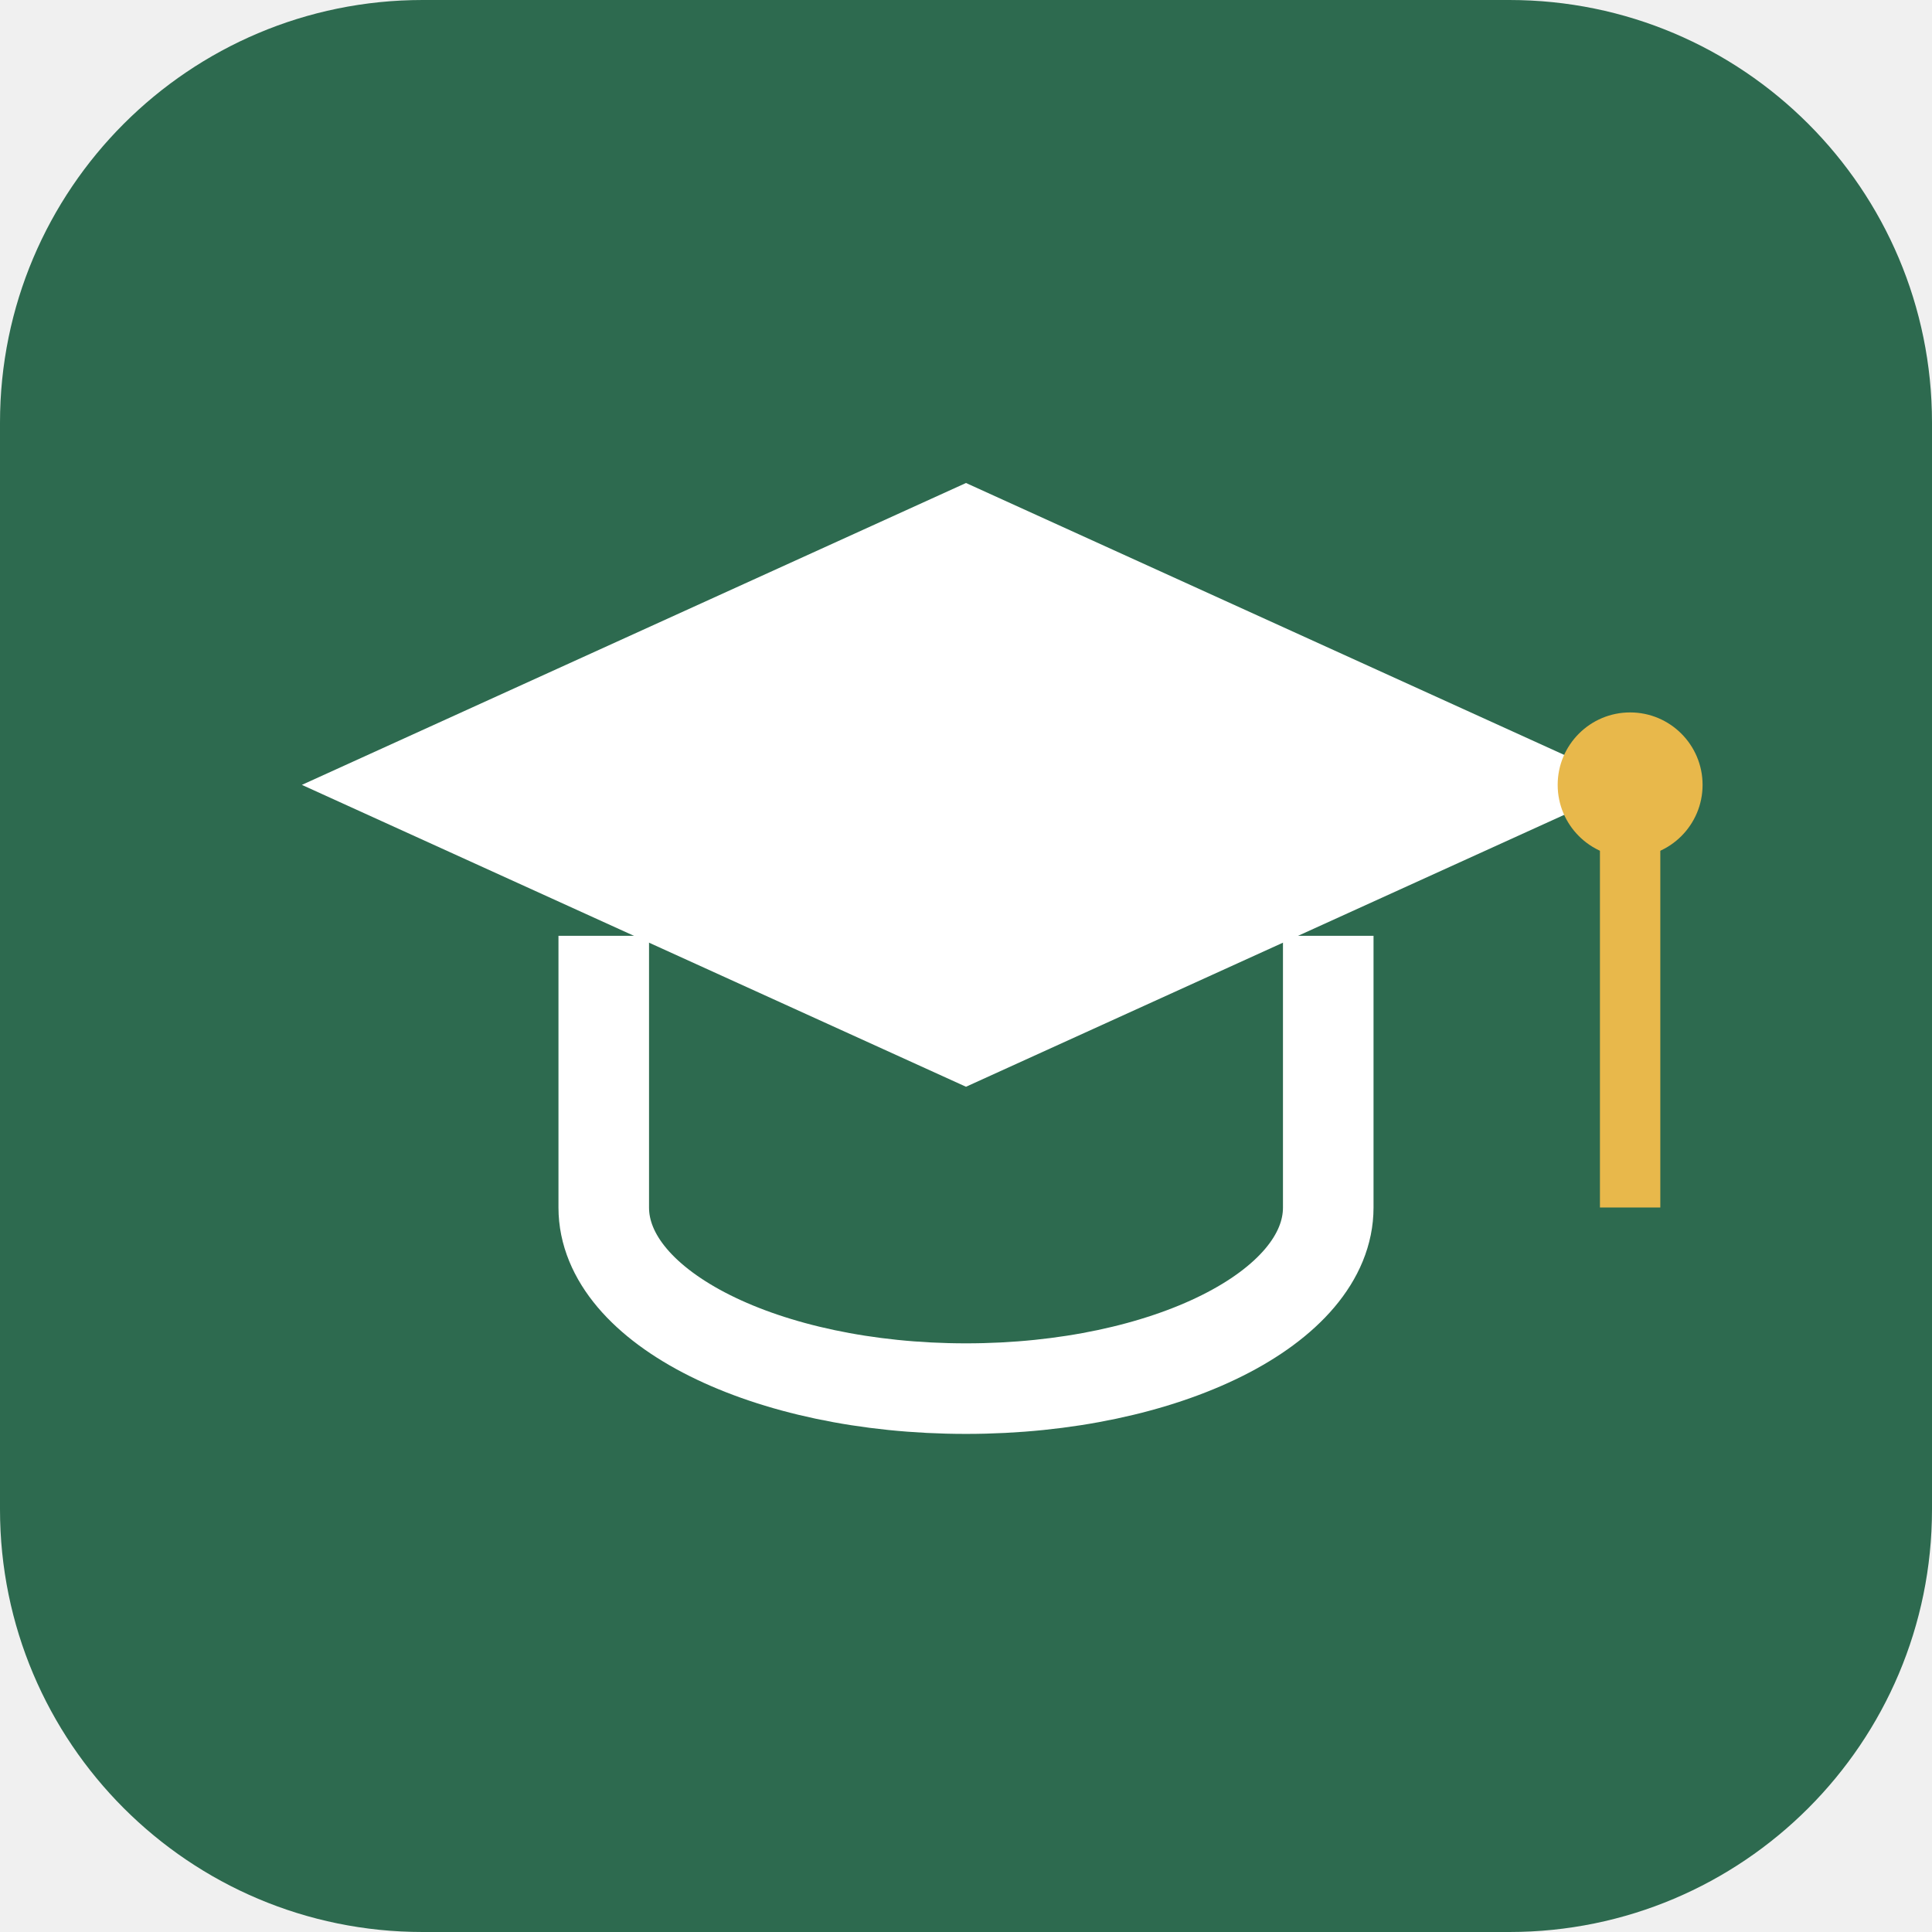
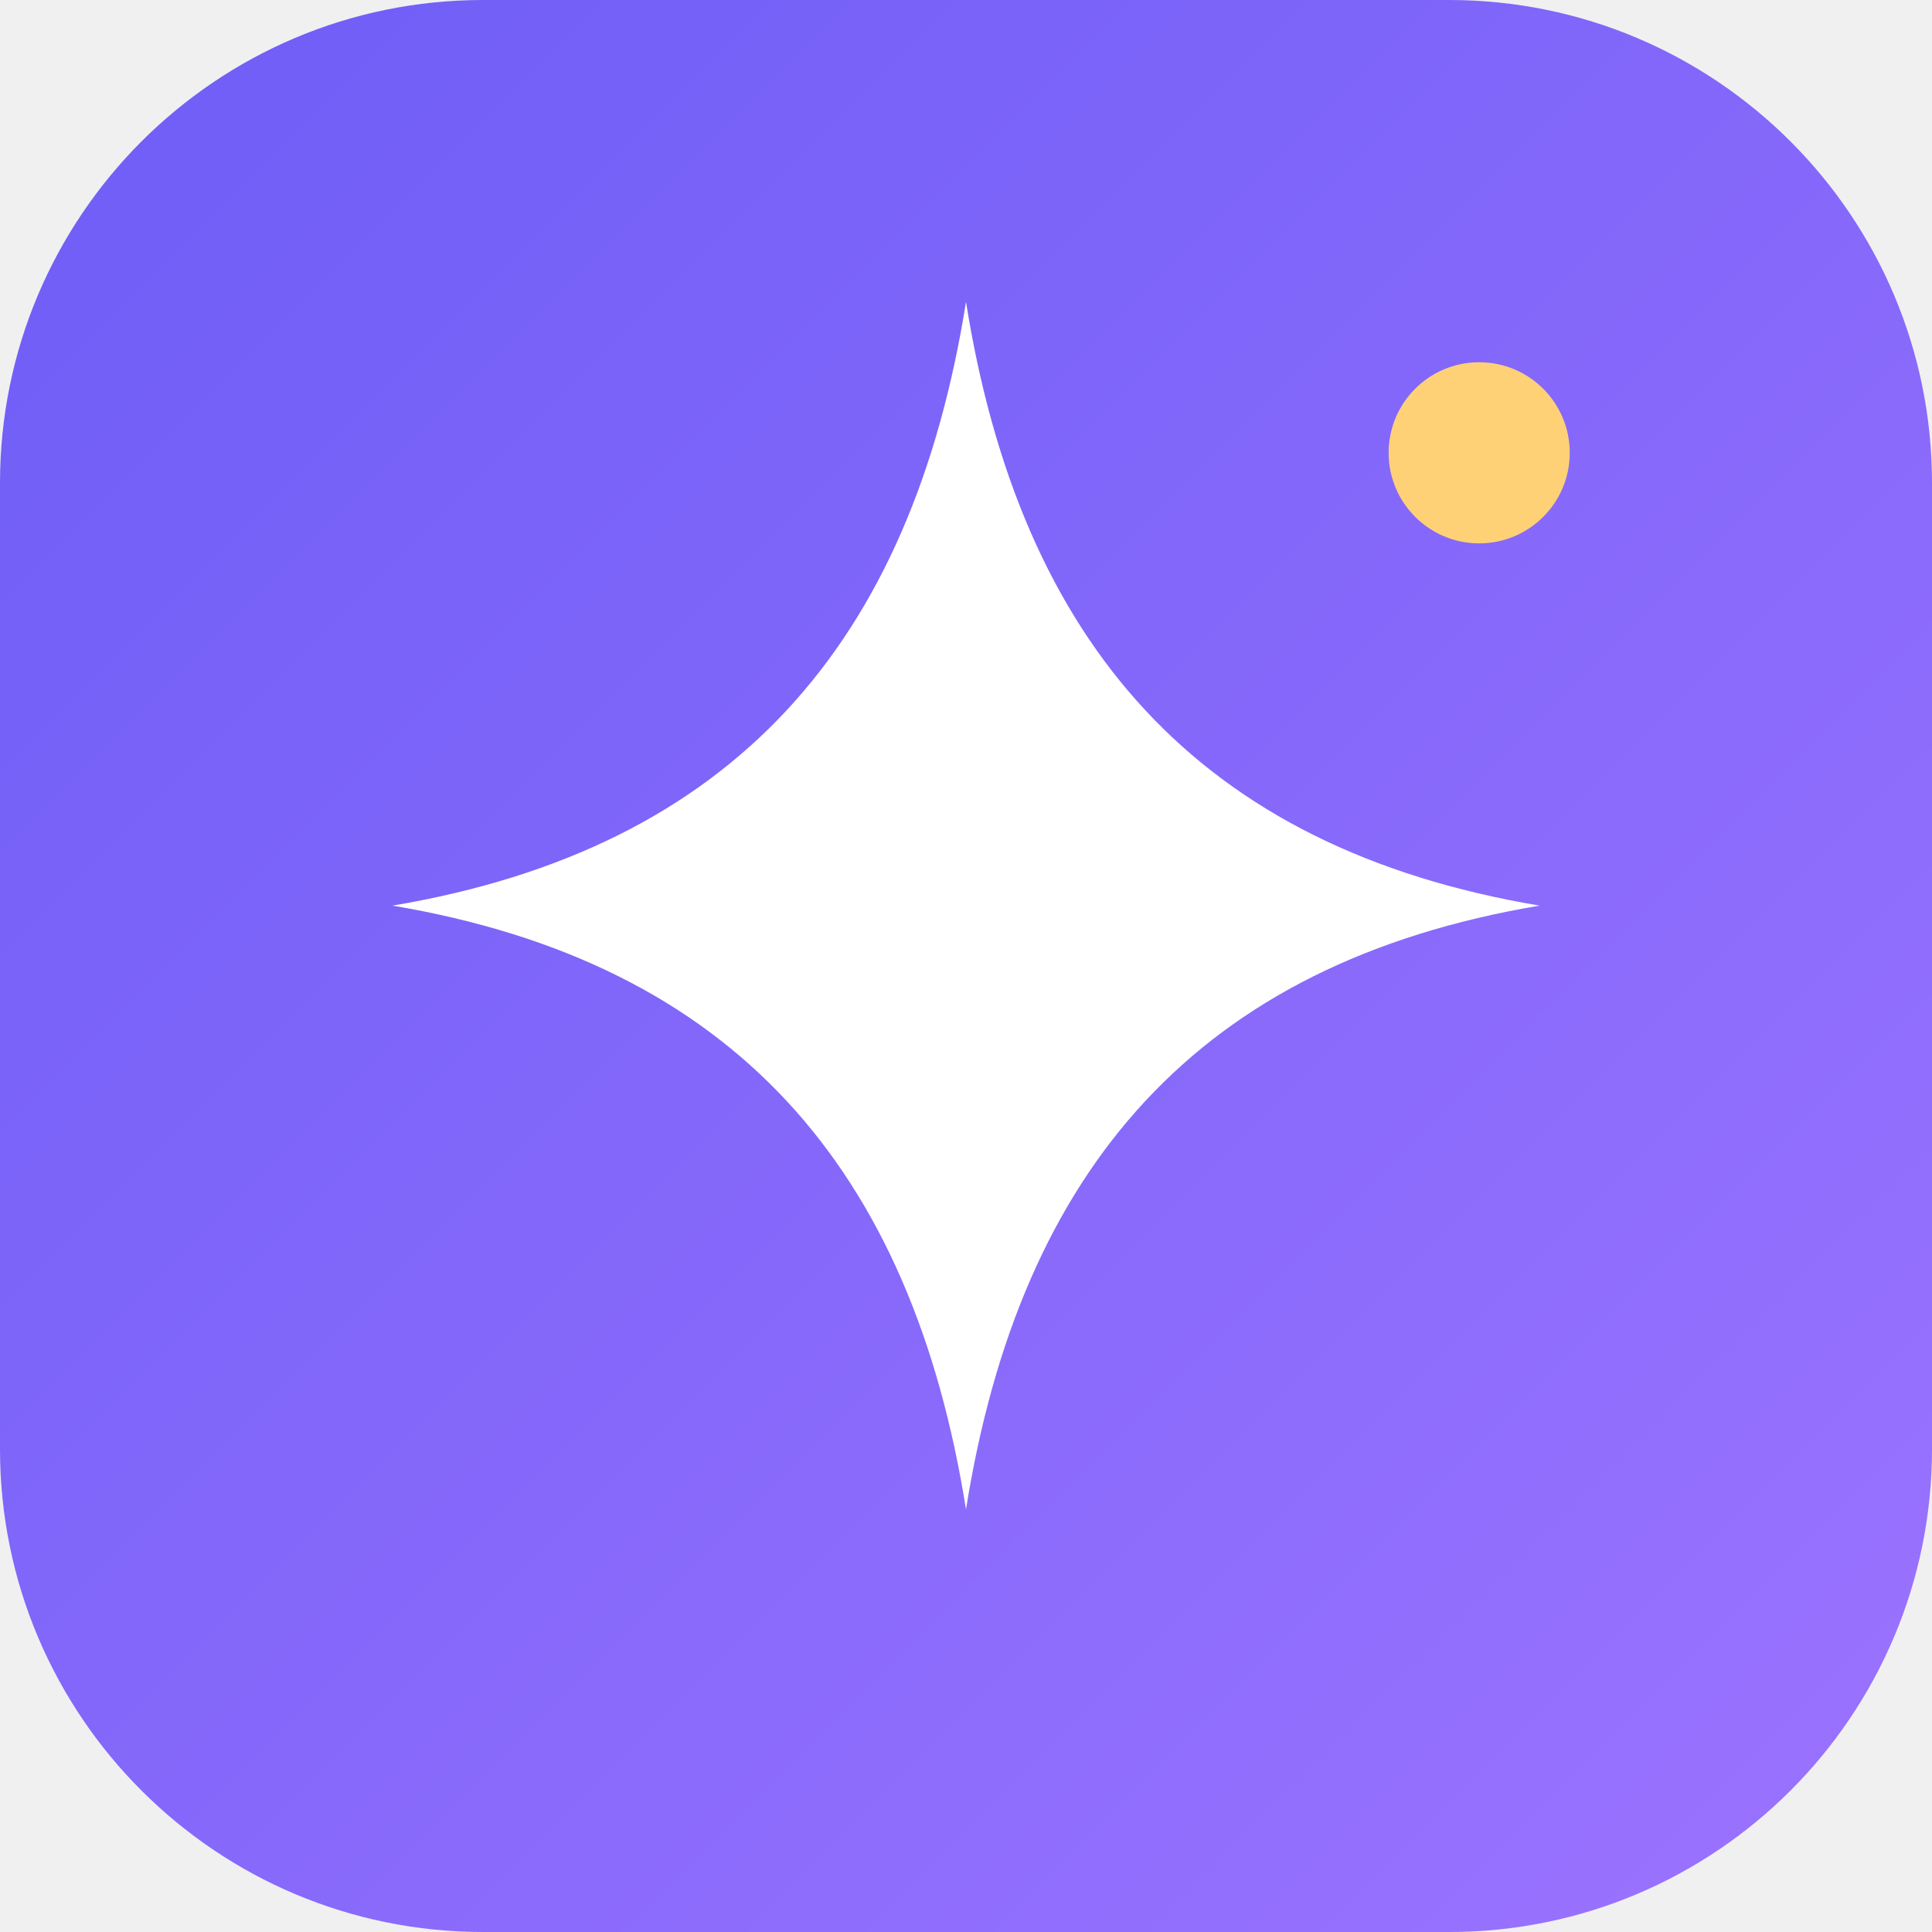
<svg xmlns="http://www.w3.org/2000/svg" viewBox="0 0 64 64">
-   <rect width="64" height="64" rx="14" fill="#2D6A4F" />
-   <polygon points="32,16 54,26 32,36 10,26" fill="#fff" />
-   <path d="M20 31 v9 a12 6 0 0 0 24 0 v-9" fill="none" stroke="#fff" stroke-width="3" />
-   <circle cx="54" cy="26" r="2.4" fill="#E8B84B" />
-   <line x1="54" y1="26" x2="54" y2="40" stroke="#E8B84B" stroke-width="2" />
+   <defs>
+     <linearGradient id="g" x1="0" y1="0" x2="1" y2="1">
+       <stop stop-color="#6D5DF6" />
+       <stop offset="1" stop-color="#9C73FF" />
+     </linearGradient>
+   </defs>
+   <rect width="64" height="64" rx="16" fill="url(#g)" />
+   <path d="M32 10c1.8 11.3 7.7 18.1 19 20-11.3 1.9-17.2 8.7-19 20-1.8-11.3-7.7-18.1-19-20 11.3-1.9 17.2-8.7 19-20Z" fill="#fff" />
+   <circle cx="49" cy="15" r="3" fill="#FFD176" />
</svg>
